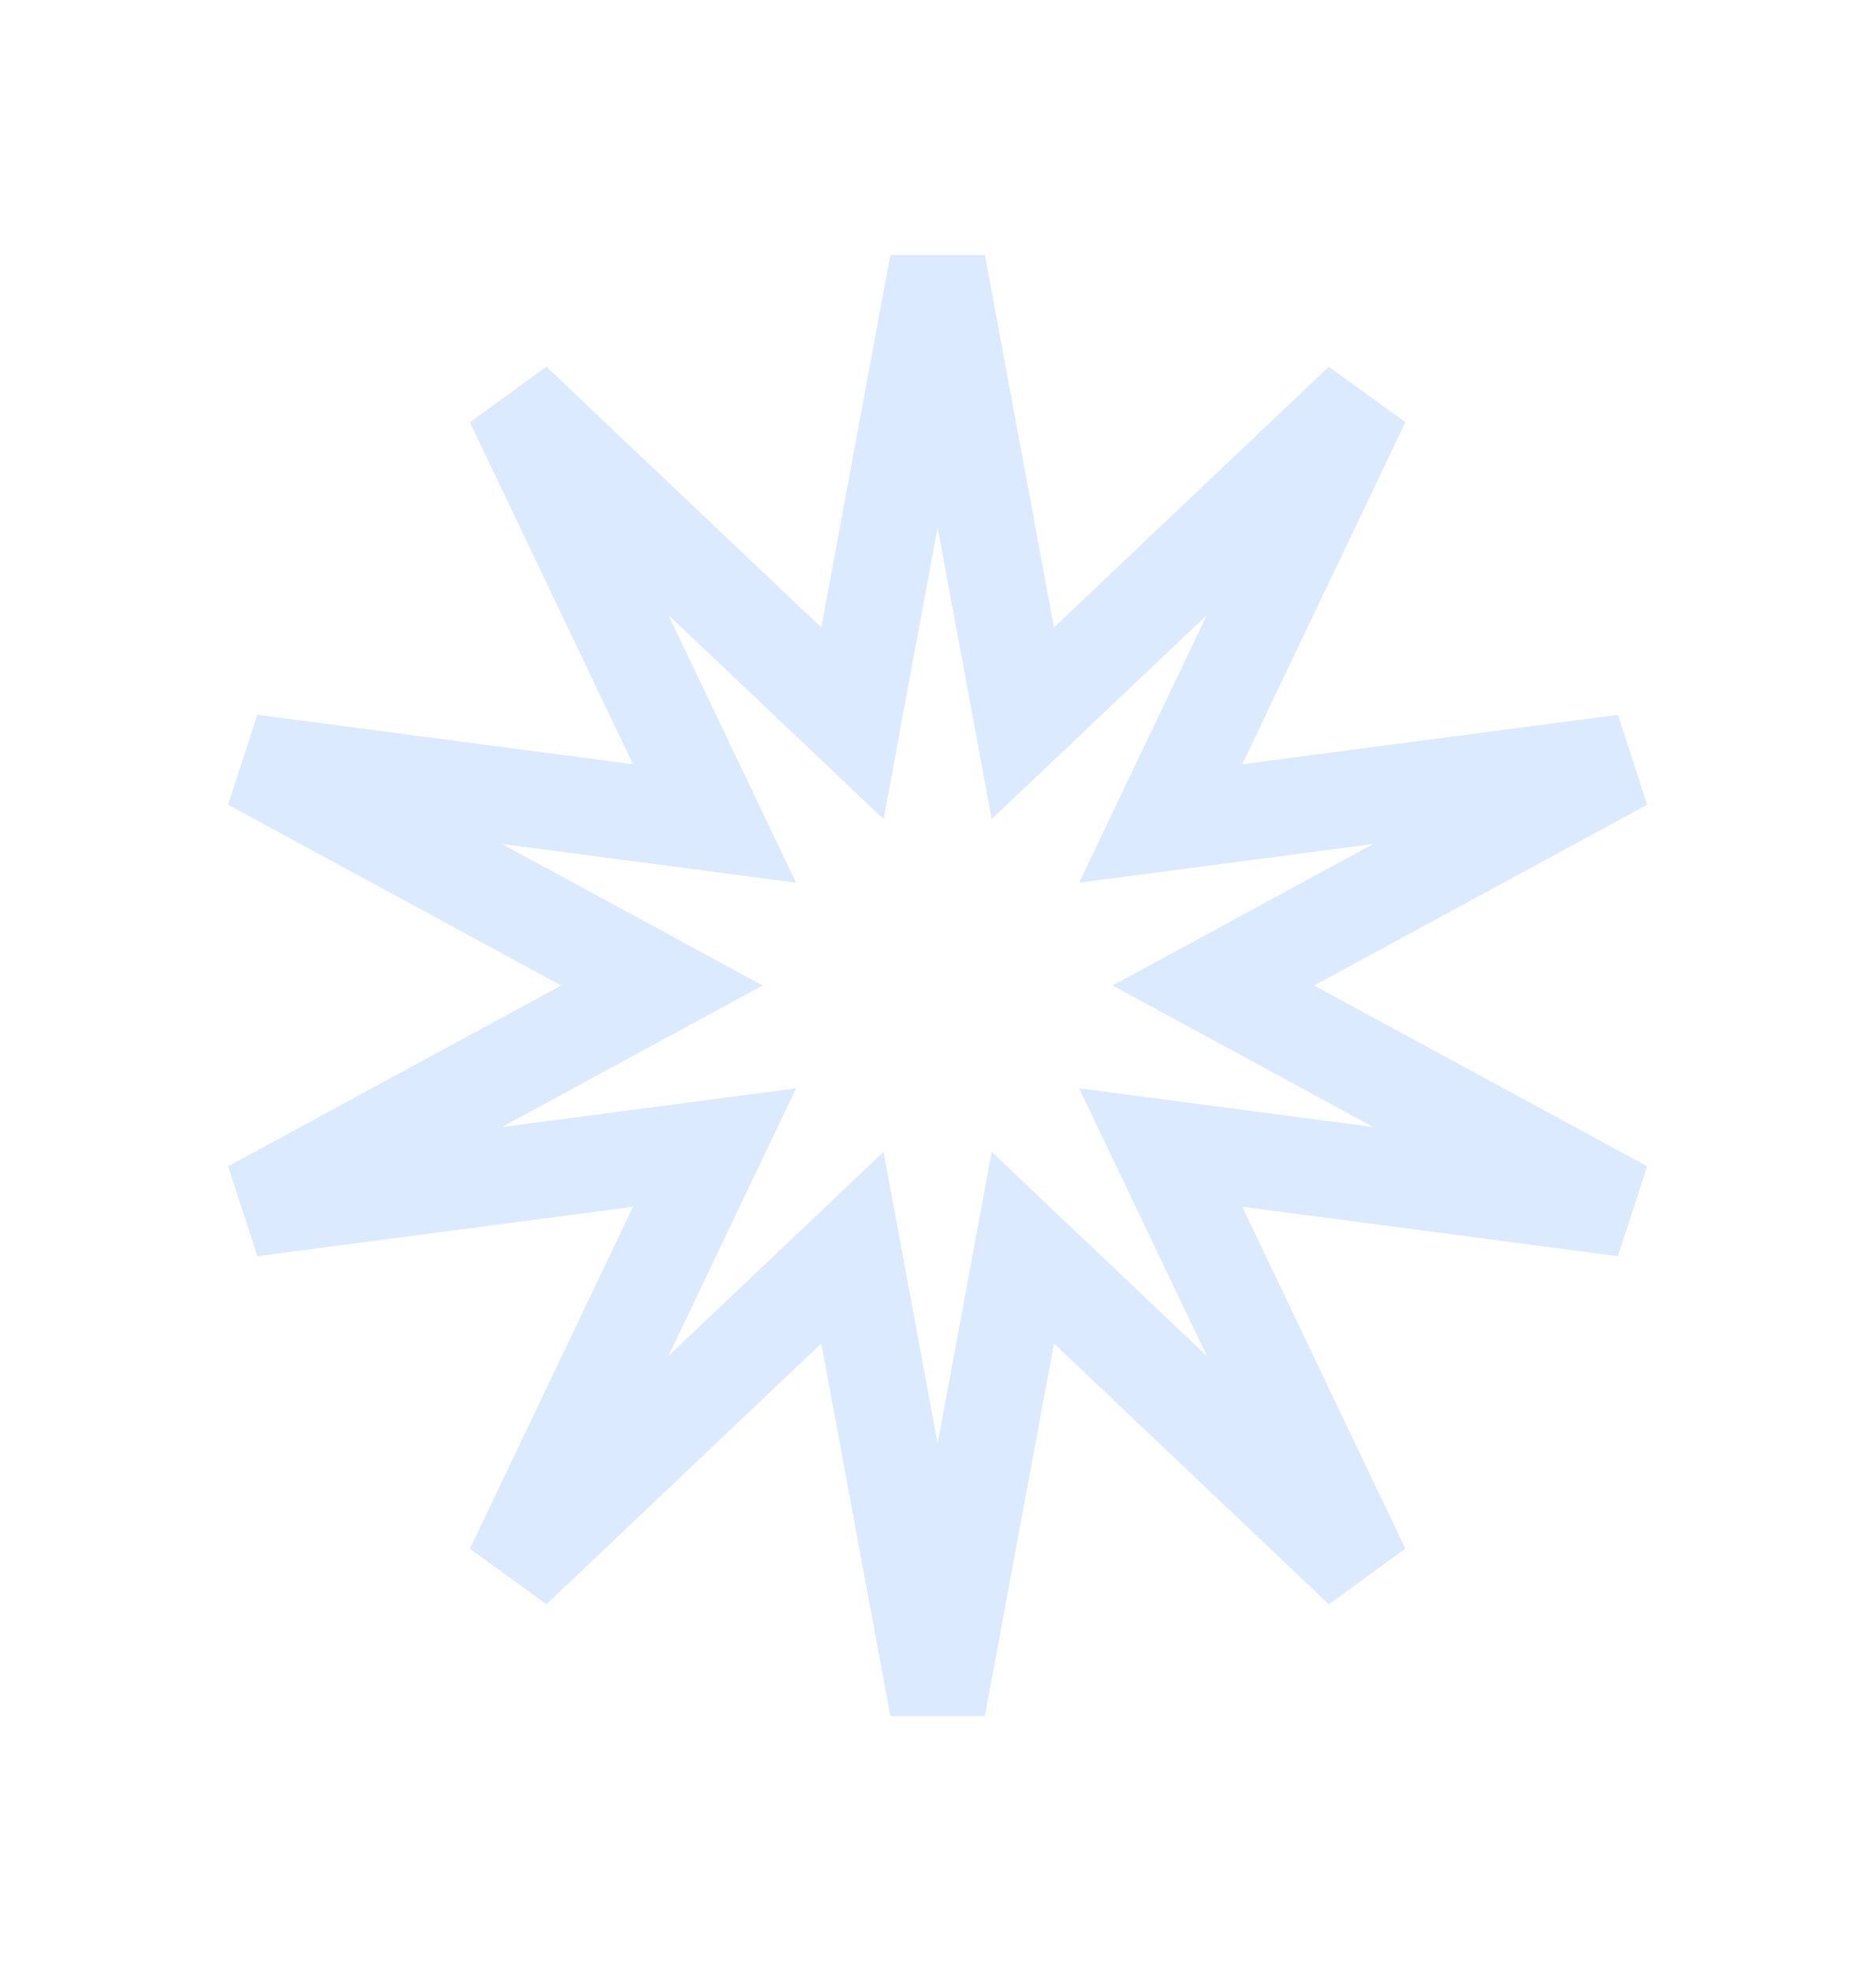
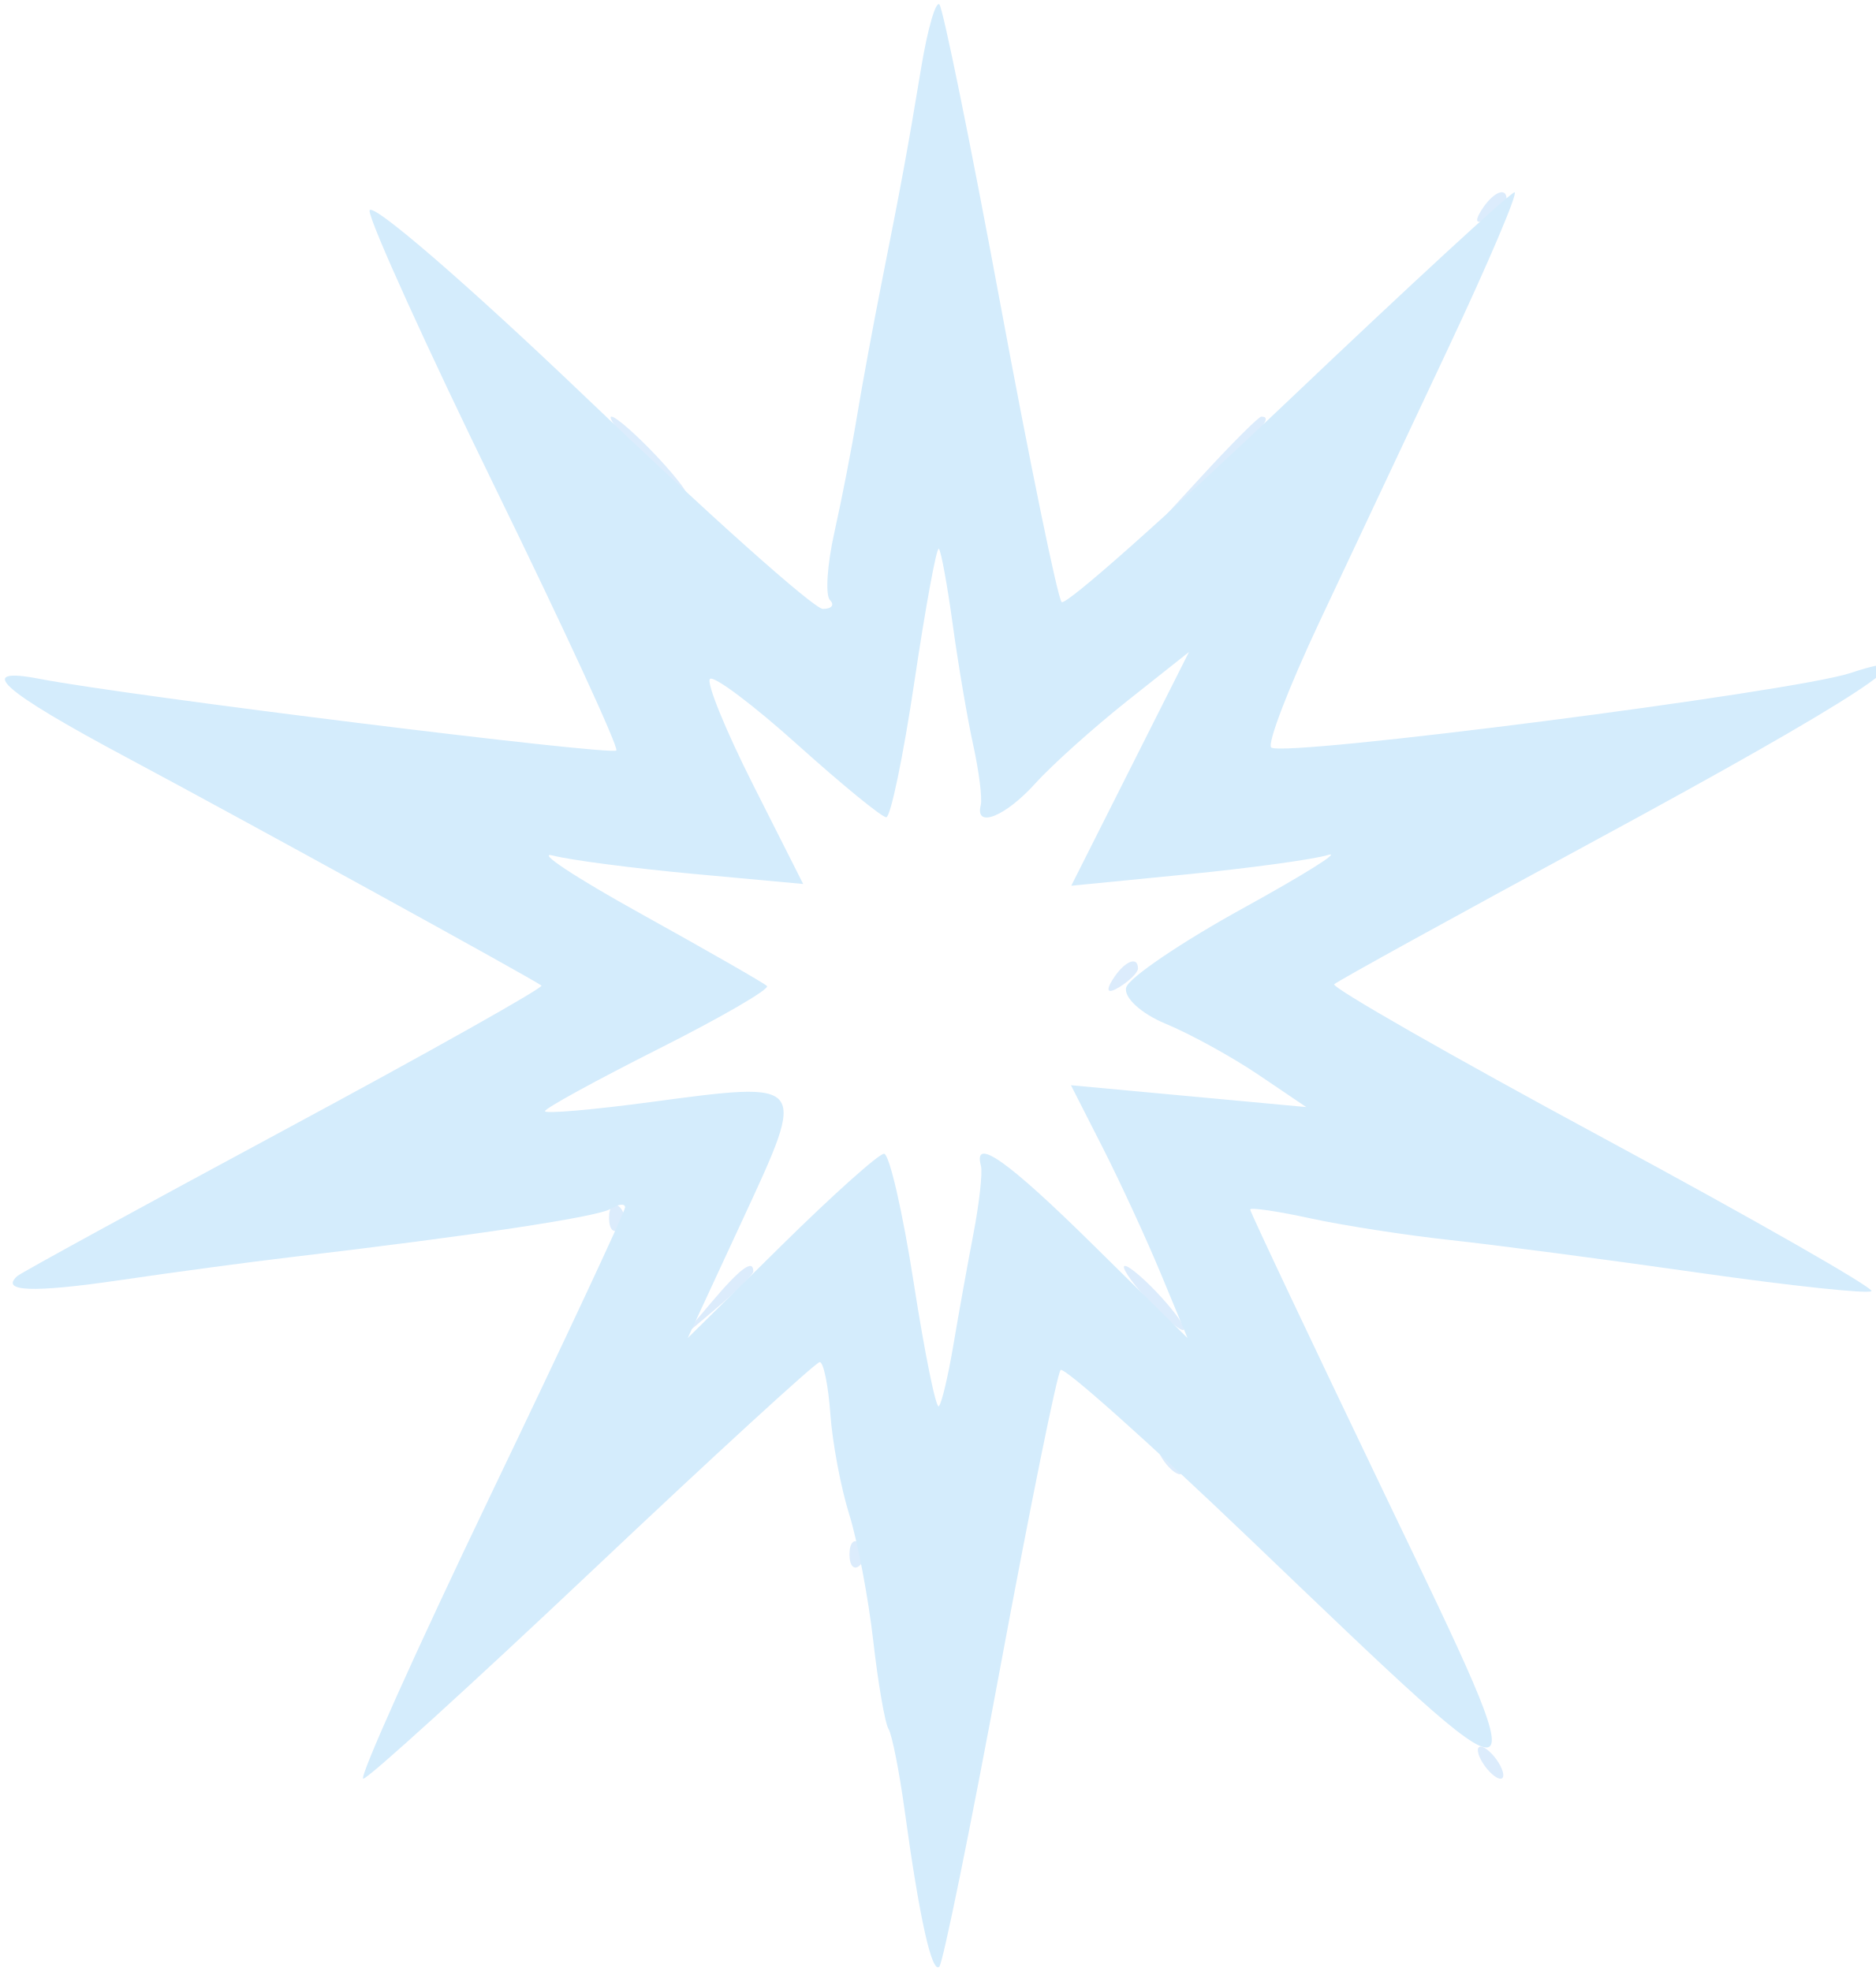
- <svg xmlns="http://www.w3.org/2000/svg" width="117" height="123" viewBox="0 0 117 123" fill="none">
-   <path d="M67.824 41.335L84.974 25.061L74.797 46.401L72.418 51.388L77.896 50.667L101.336 47.582L80.559 58.864L75.704 61.5L80.559 64.136L101.336 75.418L77.896 72.333L72.418 71.612L74.797 76.599L84.974 97.939L67.824 81.665L63.816 77.862L62.809 83.294L58.5 106.541L54.191 83.294L53.184 77.862L49.176 81.665L32.026 97.939L42.203 76.599L44.582 71.612L39.104 72.333L15.664 75.418L36.441 64.136L41.296 61.5L36.441 58.864L15.664 47.582L39.104 50.667L44.582 51.388L42.203 46.401L32.026 25.061L49.176 41.335L53.184 45.138L54.191 39.706L58.5 16.459L62.809 39.706L63.816 45.138L67.824 41.335Z" stroke="#DBEAFE" stroke-width="6" />
+ <svg xmlns="http://www.w3.org/2000/svg" width="117" height="123" viewBox="0 0 117 123" version="1.1">
+   <path d="M 92.405 13.155 C 91.962 13.870, 92.130 14.038, 92.845 13.595 C 93.480 13.203, 94 12.684, 94 12.441 C 94 11.607, 93.117 12.002, 92.405 13.155 M 40 28.500 C 41.292 29.875, 42.574 31, 42.849 31 C 43.124 31, 42.292 29.875, 41 28.500 C 39.708 27.125, 38.426 26, 38.151 26 C 37.876 26, 38.708 27.125, 40 28.500 M 74.946 29.750 L 71.500 33.500 75.250 30.054 C 78.740 26.846, 79.460 26, 78.696 26 C 78.529 26, 76.842 27.688, 74.946 29.750 M 69.405 61.155 C 68.962 61.870, 69.130 62.038, 69.845 61.595 C 70.480 61.203, 71 60.684, 71 60.441 C 71 59.607, 70.117 60.002, 69.405 61.155 M 38 76 C 38 76.733, 38.300 77.033, 38.667 76.667 C 39.033 76.300, 39.033 75.700, 38.667 75.333 C 38.300 74.967, 38 75.267, 38 76 M 44.405 81.250 L 42.500 83.500 44.750 81.595 C 45.987 80.547, 47 79.535, 47 79.345 C 47 78.545, 46.195 79.136, 44.405 81.250 M 71.500 81 C 72.495 82.100, 73.535 83, 73.810 83 C 74.085 83, 73.495 82.100, 72.500 81 C 71.505 79.900, 70.465 79, 70.190 79 C 69.915 79, 70.505 79.900, 71.500 81 M 72.500 91 C 72.840 91.550, 73.343 92, 73.618 92 C 73.893 92, 73.840 91.550, 73.500 91 C 73.160 90.450, 72.657 90, 72.382 90 C 72.107 90, 72.160 90.450, 72.500 91 M 53 97 C 53 97.733, 53.300 98.033, 53.667 97.667 C 54.033 97.300, 54.033 96.700, 53.667 96.333 C 53.300 95.967, 53 96.267, 53 97 M 92.500 110 C 92.840 110.550, 93.343 111, 93.618 111 C 93.893 111, 93.840 110.550, 93.500 110 C 93.160 109.450, 92.657 109, 92.382 109 C 92.107 109, 92.160 109.450, 92.500 110" stroke="none" fill="#dcecfc" fill-rule="evenodd" />
+   <path d="M 57.481 4.183 C 56.591 9.542, 56.282 11.222, 55.034 17.500 C 54.487 20.250, 53.781 24.075, 53.465 26 C 53.149 27.925, 52.518 31.165, 52.063 33.201 C 51.607 35.236, 51.482 37.149, 51.784 37.451 C 52.086 37.753, 51.886 38, 51.340 38 C 50.793 38, 44.193 32.110, 36.673 24.912 C 29.153 17.714, 23.026 12.426, 23.057 13.162 C 23.088 13.898, 26.630 21.700, 30.927 30.500 C 35.225 39.300, 38.612 46.650, 38.454 46.833 C 38.161 47.173, 7.950 43.422, 2.500 42.369 C -1.638 41.569, 0.020 43.063, 8 47.323 C 15.104 51.115, 33.330 61.139, 33.782 61.504 C 33.937 61.628, 26.737 65.675, 17.782 70.495 C 8.827 75.316, 1.313 79.426, 1.083 79.630 C -0.019 80.609, 2.023 80.690, 7.500 79.885 C 10.800 79.399, 15.525 78.763, 18 78.471 C 29.660 77.093, 37.284 75.943, 38.102 75.437 C 38.596 75.132, 39 75.090, 39 75.345 C 39 75.600, 35.202 83.726, 30.560 93.404 C 25.918 103.082, 22.365 111, 22.664 111 C 22.964 111, 29.398 105.150, 36.963 98 C 44.527 90.850, 50.909 85, 51.145 85 C 51.381 85, 51.680 86.463, 51.808 88.250 C 51.936 90.038, 52.465 92.850, 52.983 94.500 C 53.501 96.150, 54.175 99.694, 54.481 102.375 C 54.786 105.056, 55.216 107.541, 55.436 107.896 C 55.655 108.251, 56.111 110.558, 56.449 113.021 C 57.363 119.697, 58.140 123.193, 58.605 122.729 C 58.832 122.501, 60.541 114.118, 62.401 104.099 C 64.261 94.081, 65.958 85.709, 66.172 85.495 C 66.386 85.281, 71.722 90.046, 78.030 96.084 C 96.496 113.759, 96.266 113.832, 86.480 93.429 C 81.816 83.705, 78 75.629, 78 75.481 C 78 75.334, 79.688 75.580, 81.750 76.029 C 83.813 76.479, 87.750 77.089, 90.500 77.387 C 93.250 77.684, 100.207 78.599, 105.959 79.421 C 111.712 80.242, 116.572 80.761, 116.760 80.573 C 116.948 80.385, 109.406 76.077, 100 71 C 90.594 65.923, 83.054 61.613, 83.245 61.422 C 83.435 61.231, 90.771 57.188, 99.546 52.438 C 115.872 43.599, 121.230 40.084, 115.455 41.999 C 111.871 43.188, 79.957 47.290, 79.311 46.645 C 79.059 46.393, 80.408 42.882, 82.307 38.843 C 84.207 34.804, 87.825 27.112, 90.348 21.750 C 92.871 16.387, 94.736 12, 94.493 12 C 94.250 12, 87.895 17.856, 80.372 25.013 C 72.849 32.171, 66.488 37.822, 66.238 37.571 C 65.988 37.321, 64.261 28.919, 62.401 18.901 C 60.541 8.882, 58.834 0.501, 58.609 0.275 C 58.383 0.050, 57.876 1.808, 57.481 4.183 M 57.058 42.495 C 56.362 47.173, 55.568 51, 55.293 51 C 55.019 51, 52.528 48.963, 49.758 46.472 C 46.988 43.982, 44.530 42.137, 44.296 42.371 C 44.061 42.606, 45.274 45.580, 46.991 48.982 L 50.112 55.165 43.306 54.538 C 39.563 54.193, 35.600 53.677, 34.500 53.391 C 33.400 53.105, 35.875 54.743, 40 57.030 C 44.125 59.318, 47.659 61.343, 47.852 61.530 C 48.046 61.718, 45.009 63.481, 41.102 65.448 C 37.196 67.416, 34 69.168, 34 69.342 C 34 69.516, 36.969 69.261, 40.597 68.774 C 50.397 67.461, 50.363 67.419, 46.386 76 L 42.909 83.500 48.734 77.750 C 51.937 74.588, 54.827 72, 55.157 72 C 55.486 72, 56.318 75.617, 57.006 80.038 C 57.694 84.460, 58.400 87.933, 58.575 87.758 C 58.751 87.583, 59.156 85.878, 59.477 83.970 C 59.798 82.061, 60.363 78.925, 60.732 77 C 61.102 75.075, 61.314 73.162, 61.202 72.750 C 60.700 70.888, 62.876 72.428, 68.266 77.750 L 74.091 83.500 72.433 79.500 C 71.521 77.300, 69.884 73.750, 68.796 71.612 L 66.818 67.724 74.159 68.405 L 81.500 69.087 78.507 67.064 C 76.861 65.952, 74.257 64.521, 72.720 63.884 C 71.182 63.247, 70.080 62.225, 70.269 61.613 C 70.458 61.001, 73.738 58.780, 77.557 56.677 C 81.375 54.575, 83.759 53.081, 82.852 53.357 C 81.946 53.633, 77.972 54.177, 74.021 54.567 L 66.837 55.275 70.510 47.981 L 74.183 40.687 70.341 43.733 C 68.229 45.409, 65.643 47.729, 64.595 48.890 C 62.724 50.963, 60.816 51.725, 61.190 50.250 C 61.295 49.837, 61.084 48.150, 60.722 46.500 C 60.359 44.850, 59.785 41.475, 59.446 39 C 59.108 36.525, 58.716 34.385, 58.577 34.245 C 58.438 34.105, 57.754 37.817, 57.058 42.495" stroke="none" fill="#d4ecfc" fill-rule="evenodd" />
</svg>
